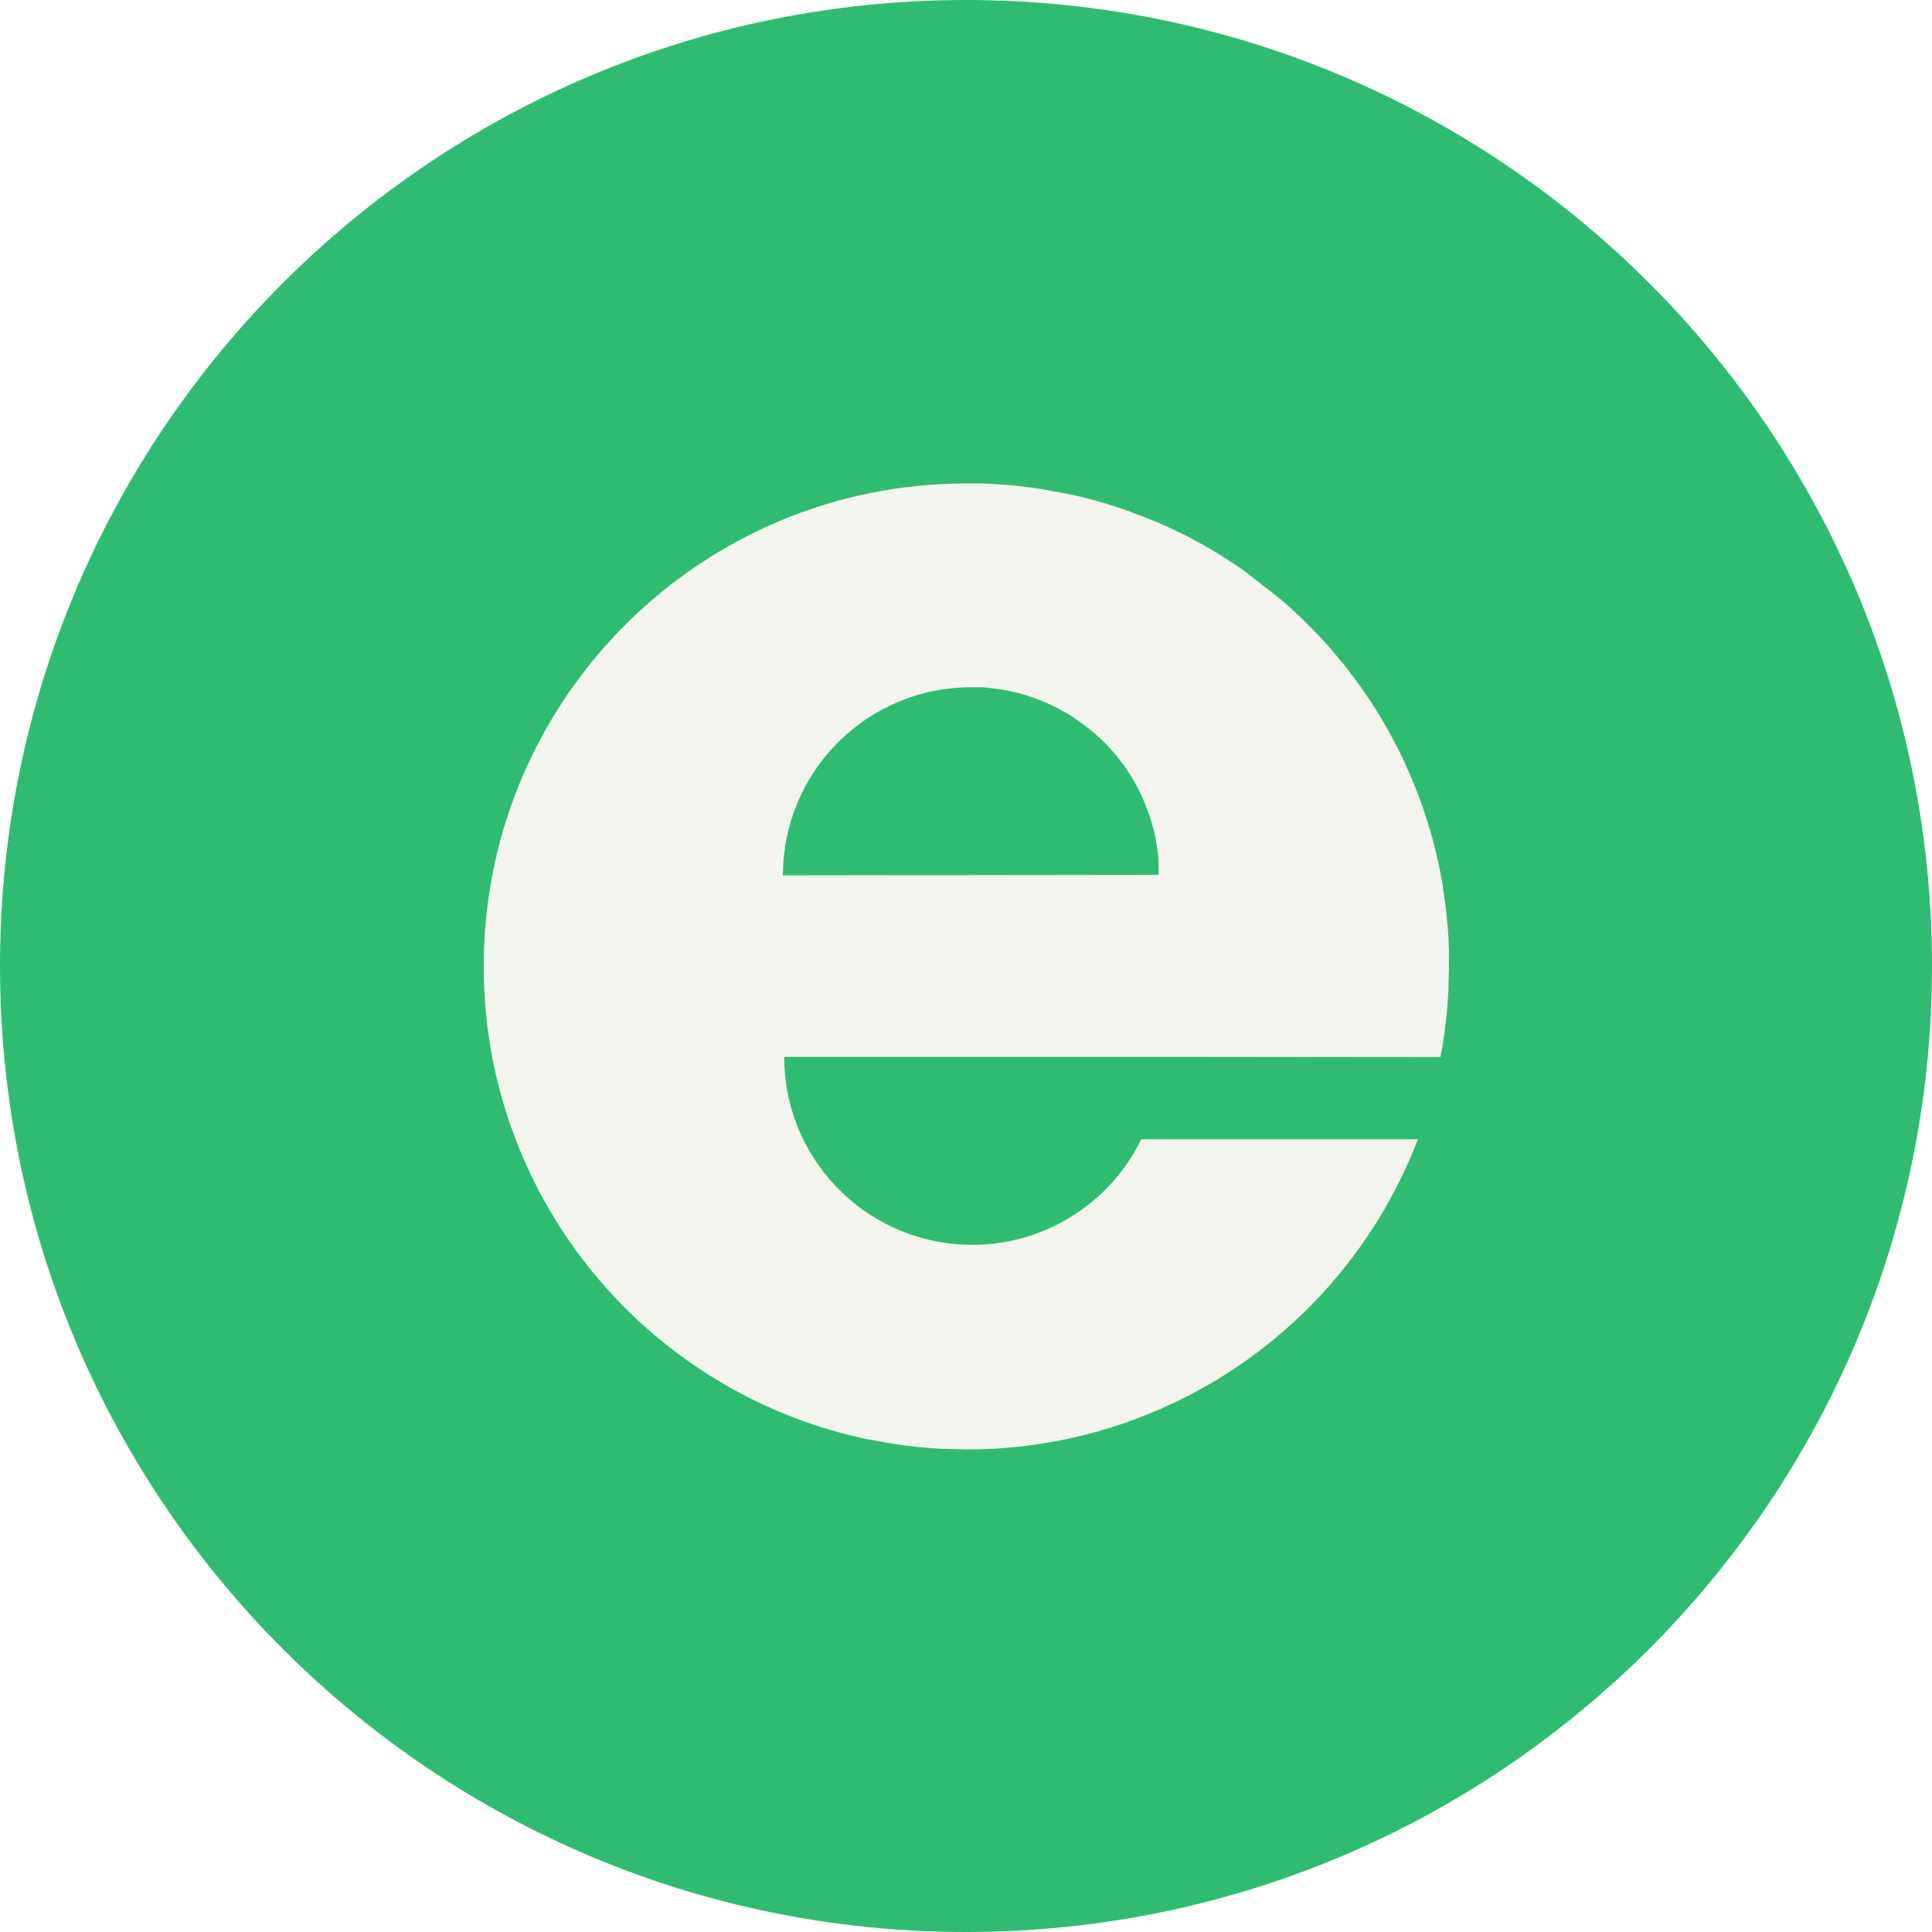
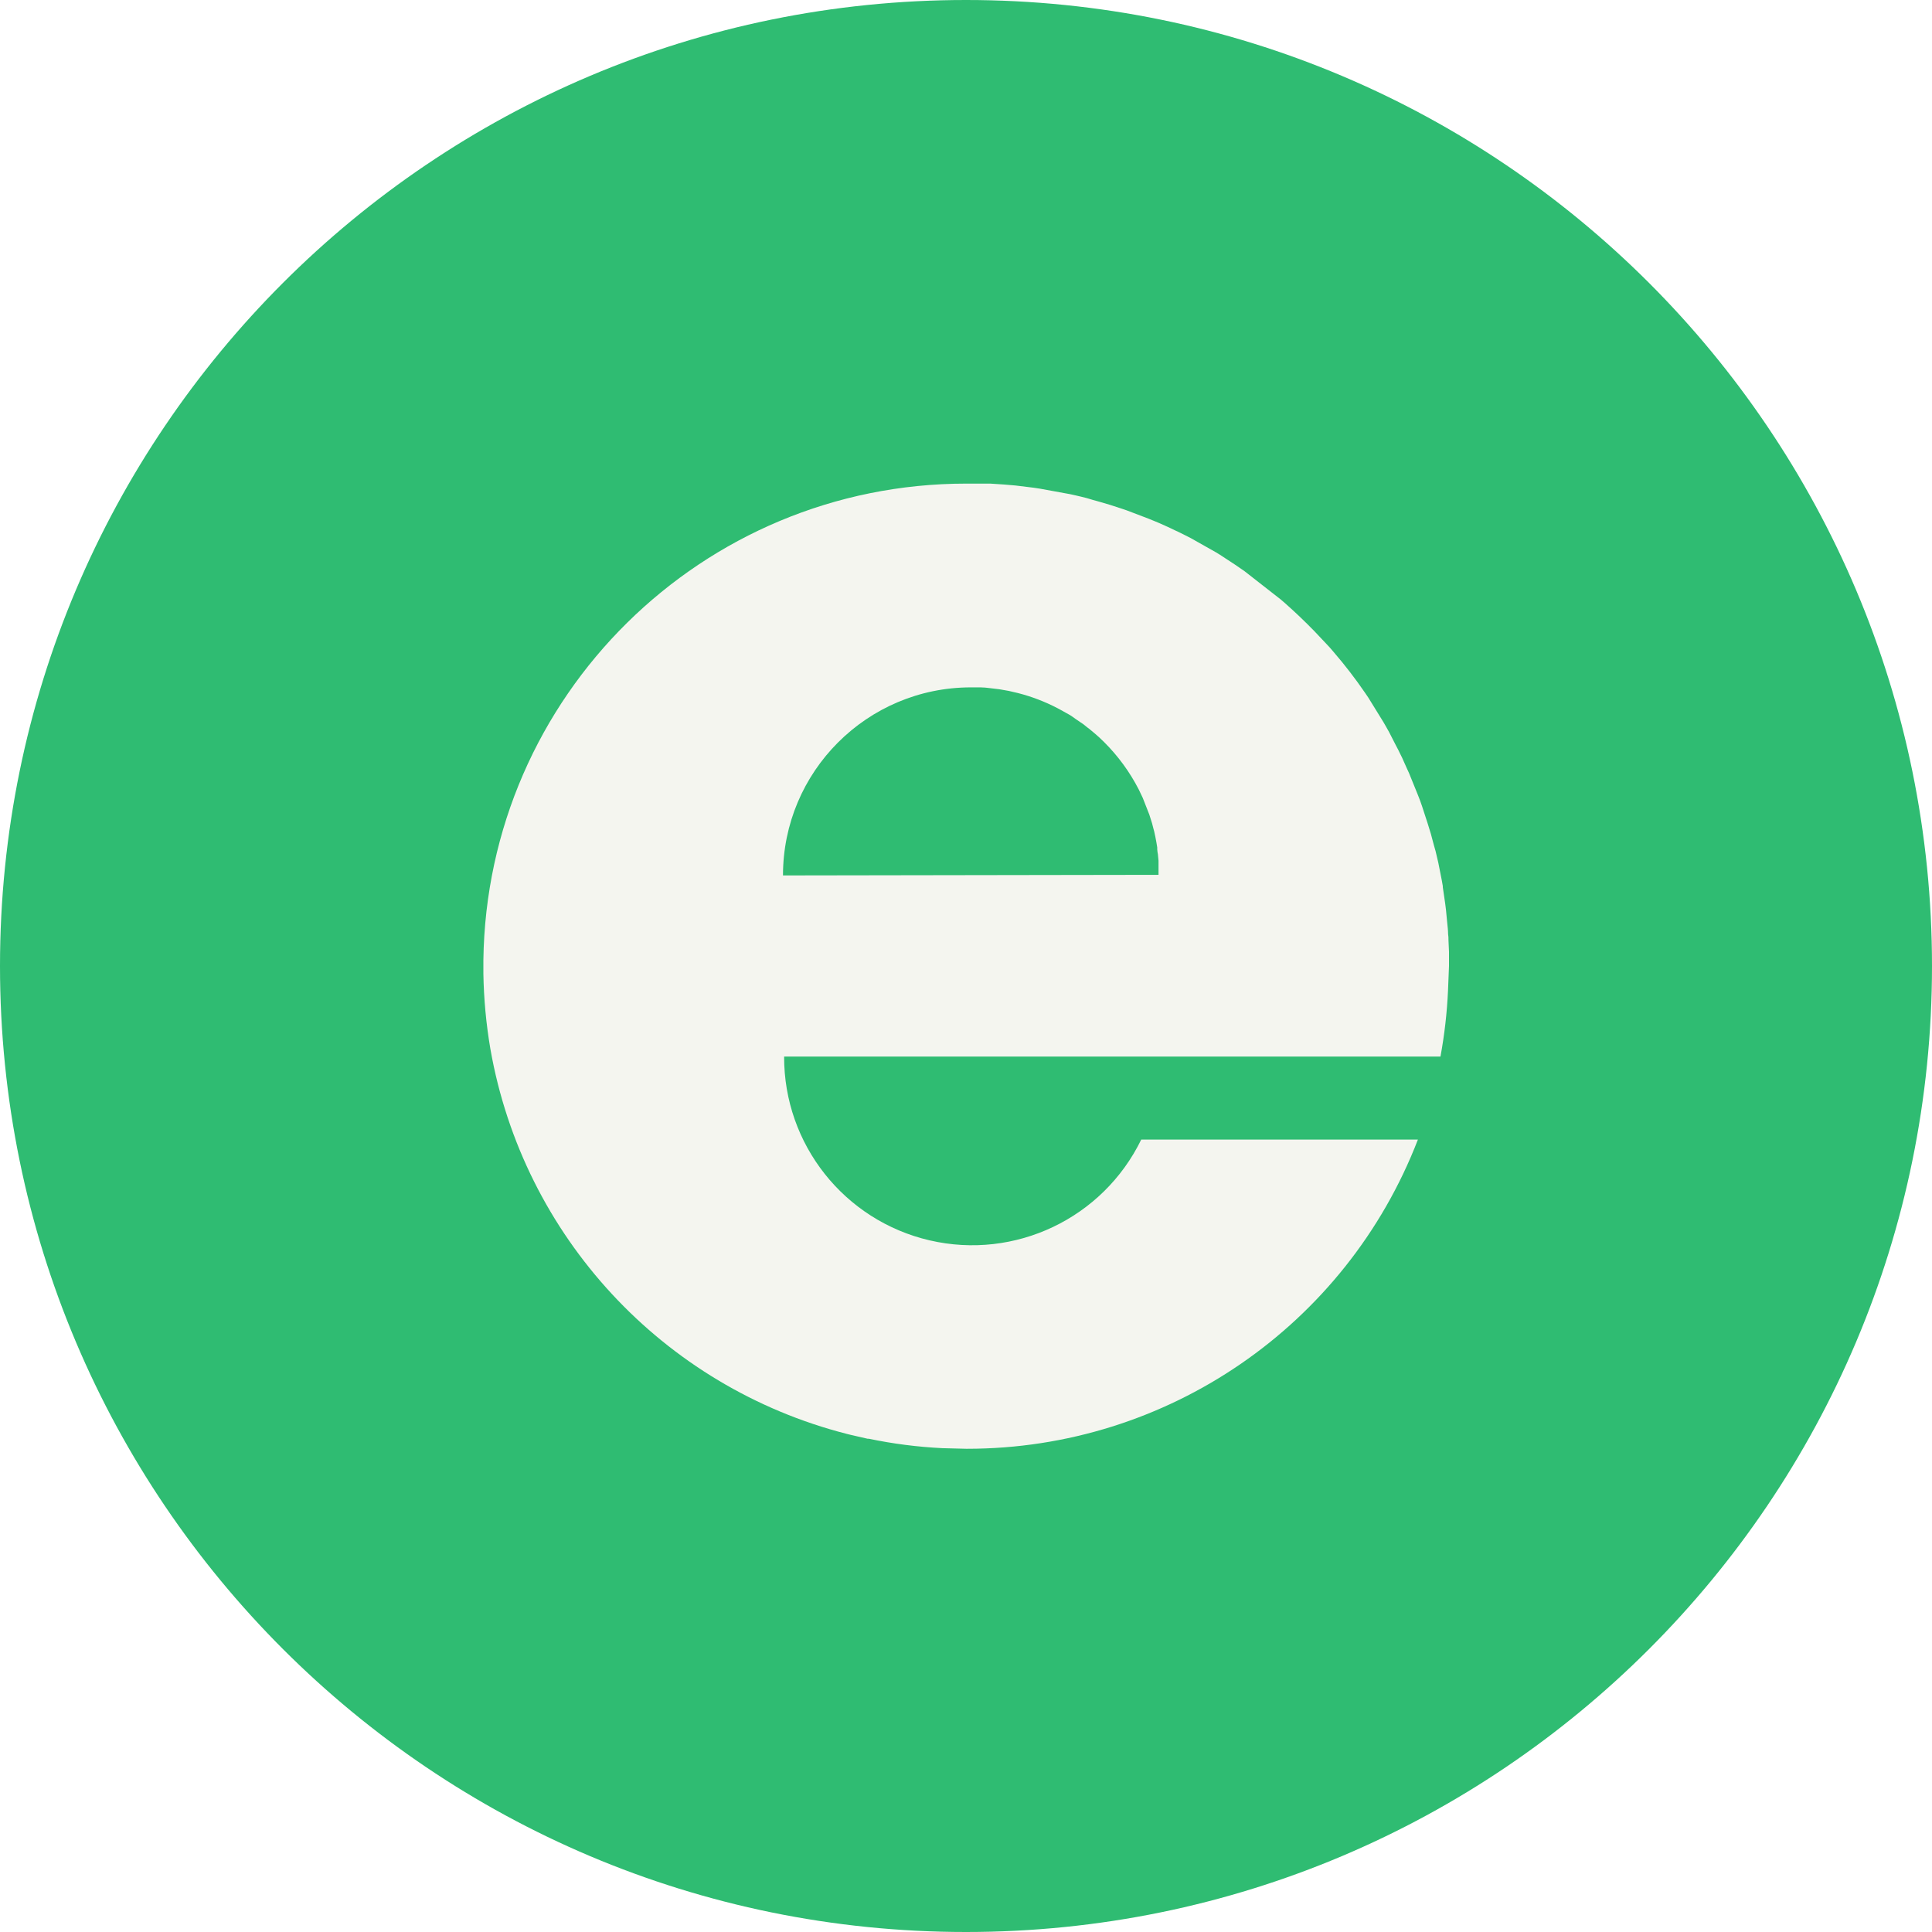
- <svg xmlns="http://www.w3.org/2000/svg" viewBox="0 0 409.32 409.32">
-   <rect width="409.32" height="409.32" rx="204.66" fill="#2fbc72" />
-   <path d="M307 201.65l-.11-2.47c0-.43 0-.86-.07-1.29 0-.82-.12-1.64-.19-2.45l-.27-2.67-.16-1.28-.18-1.34-.33-2.19a2.4 2.4 0 0 1 0-.24l-.22-1.25-.74-3.72-.57-2.44-.31-1.25-.64-2.39-.69-2.3-1.19-3.63-.42-1.17-.44-1.16q-.88-2.35-1.89-4.65l-.46-1-1-2.23-.54-1.1-.31-.63-.47-.91-1.5-2.81-.6-1.06-.61-1.06q-1.54-2.64-3.25-5.17l-.68-1a100.51 100.51 0 0 0-6.68-8.68l-.69-.8-.2-.23-1.53-1.7-1.6-1.69q-3-3.09-6.19-5.9l-.92-.8-7.68-6-2-1.38-3.25-2.09-.87-.53q-2.62-1.58-5.33-3l-2.19-1.11-1.11-.53-1.11-.53-1.12-.51-1.29-.57-1-.41-1.14-.47-4.63-1.75-1.18-.41-1.18-.38-1.18-.38-2.4-.71-1.21-.33-1.21-.32-1.21-.3-1.23-.29-1.09-.24-6.36-1.18-1.26-.19-3.92-.47-2.45-.22-2.9-.18-2.27-.09h-2.62-.15a102.32 102.32 0 0 0-102.32 101v1.32 1.58a105 105 0 0 0 1.49 16 102.46 102.46 0 0 0 75.52 81.62l.9.22 3.49.8h.25a100 100 0 0 0 15.6 2l5.07.13h.17a102.36 102.36 0 0 0 95.42-65.72h-58.61a39.85 39.85 0 0 1-75.66-17.46h79.69l59.36.06a100.11 100.11 0 0 0 1.68-14v-.08l.13-5.18v-1.58zm-141.12-16.2a39.84 39.84 0 0 1 39.84-39.84h1 1c.68 0 1.36.08 2 .16l2 .25 2 .35 1.93.44a39.07 39.07 0 0 1 8.38 3.22 3.62 3.62 0 0 1 .48.25l2 1.12.45.28 1 .69 1.56 1.1.84.66a6.66 6.66 0 0 1 .66.53l.74.61 1 .87.2.18.94.91a39.88 39.88 0 0 1 7.31 10l.86 1.8 1.4 3.56.58 1.87.27 1 .17.64.13.59.13.6.22 1.18.17 1.07.06.42c0 .35.09.7.13 1.05l.13 1.35v.62.75.29 1.33z" fill="#f4f5ef" />
+ <svg xmlns="http://www.w3.org/2000/svg" width="256" height="256">
+   <path d="M128,0h0A128,128,0,0,1,256,128h0A128,128,0,0,1,128,256h0A128,128,0,0,1,0,128H0A128,128,0,0,1,128,0Z" fill="#2fbc72" />
+   <path d="M192 126.12l-.07-1.55a4.25 4.25 0 0 0-.05-.8c0-.52-.07-1-.12-1.54l-.16-1.67-.1-.8-.12-.83-.2-1.37a.38.38 0 0 1 0-.15l-.14-.79-.46-2.32-.36-1.53-.22-.77-.4-1.5-.44-1.43-.74-2.27-.26-.74-.28-.72-1.18-2.91-.29-.63-.62-1.39-.34-.69-.19-.39-.3-.57-.9-1.76-.37-.66-.38-.66-2-3.24-.42-.62a61.17 61.17 0 0 0-4.18-5.43l-.43-.5-.13-.15-1-1.06-1-1.06q-1.87-1.92-3.87-3.69l-.58-.5-4.8-3.75-1.25-.86-2-1.31-.54-.33-3.33-1.88-1.37-.69-.7-.33-.69-.33-.7-.32-.81-.36-.63-.26-.71-.29-2.89-1.1-.74-.25-.74-.24-.74-.24-1.5-.44-.76-.21-.8-.24-.76-.19-.77-.18-.68-.15-4-.73-.79-.12-2.45-.3-1.53-.13-1.81-.12h-1.42-1.74a64 64 0 0 0-64 63.16V129a66 66 0 0 0 .93 10 64.08 64.08 0 0 0 47.23 51l.57.14 2.18.5h.16a62.67 62.67 0 0 0 9.75 1.25l3.17.08h.11A64 64 0 0 0 187.88 151h-36.66a24.92 24.92 0 0 1-47.32-11h49.84 37.13a64.44 64.44 0 0 0 1-8.76h0L192 128v-1.91zM103.75 116a24.91 24.91 0 0 1 24.91-24.92h1.25a10 10 0 0 1 1.25.1l1.26.15 1.25.22 1.2.28a24.45 24.45 0 0 1 5.24 2 2.11 2.11 0 0 1 .3.16l1.26.7.28.17.62.44 1 .68.52.42a3.39 3.39 0 0 1 .42.33l.46.38.62.54.13.12.59.57a24.88 24.88 0 0 1 4.57 6.25l.54 1.13.87 2.22.37 1.17.16.63.11.4.08.37.08.37.14.74.11.67v.26a5 5 0 0 0 .09.66l.08.84v1.87z" fill="#f4f5ef" />
</svg>
